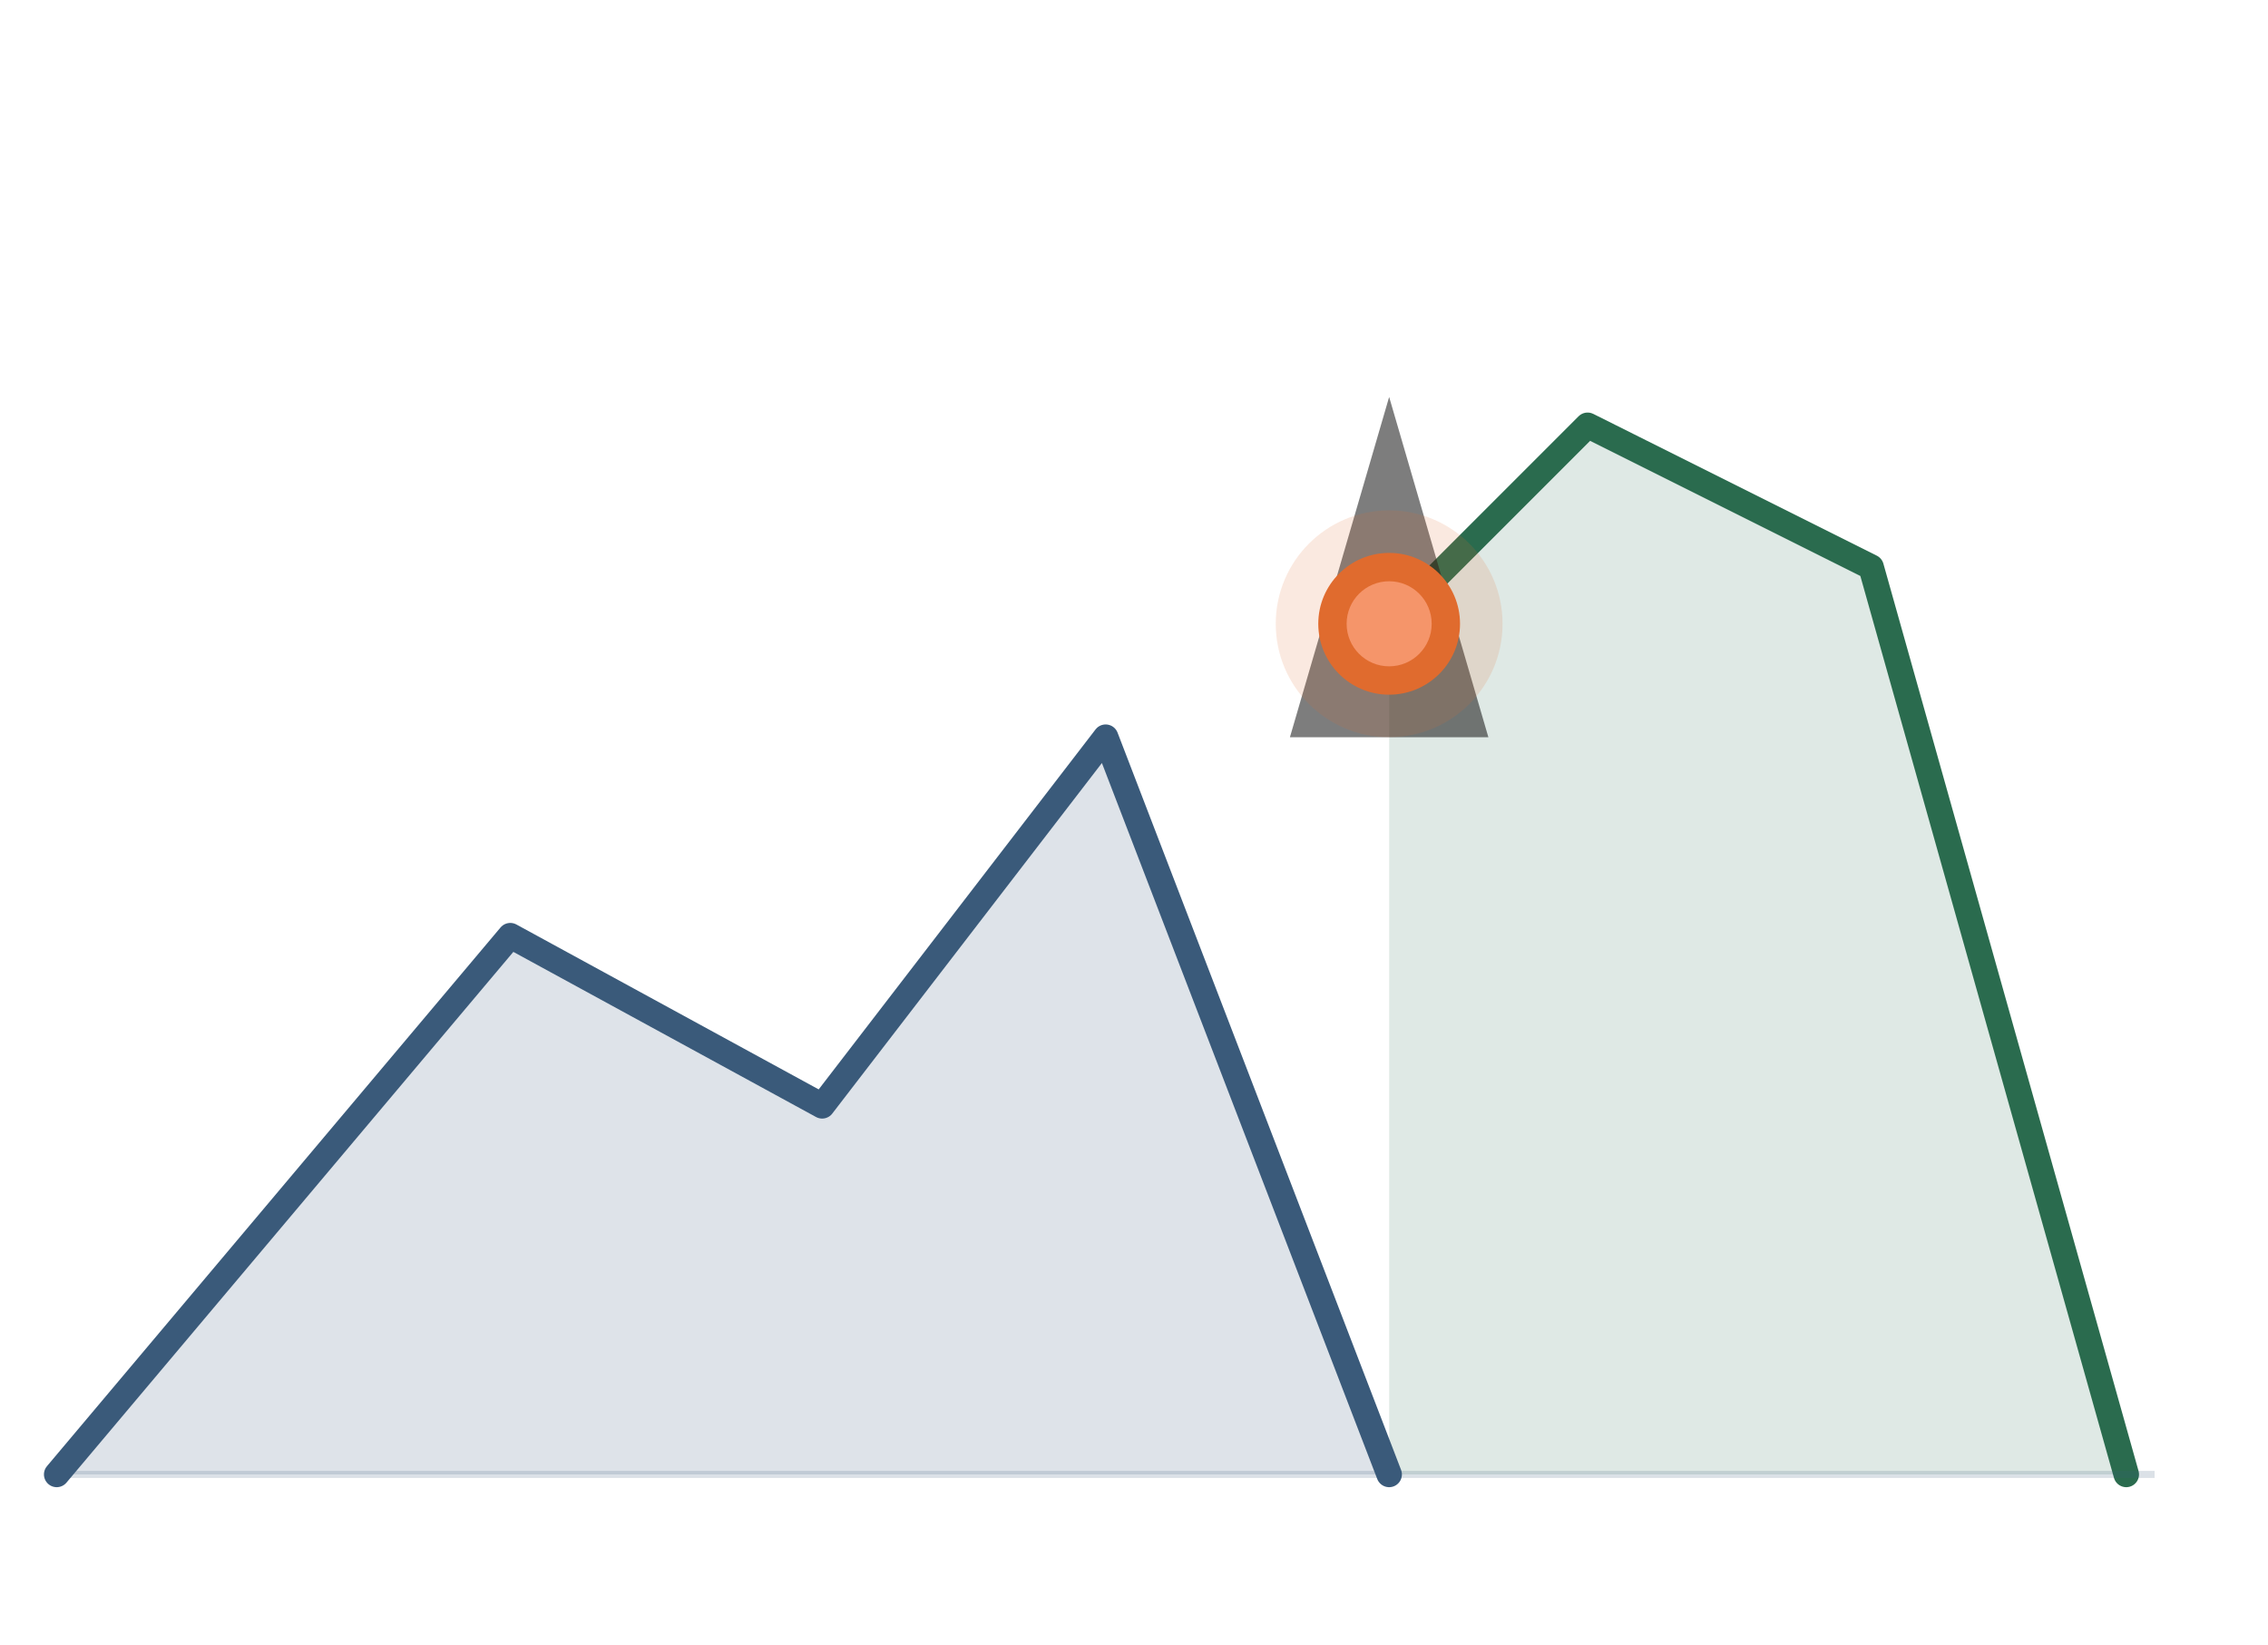
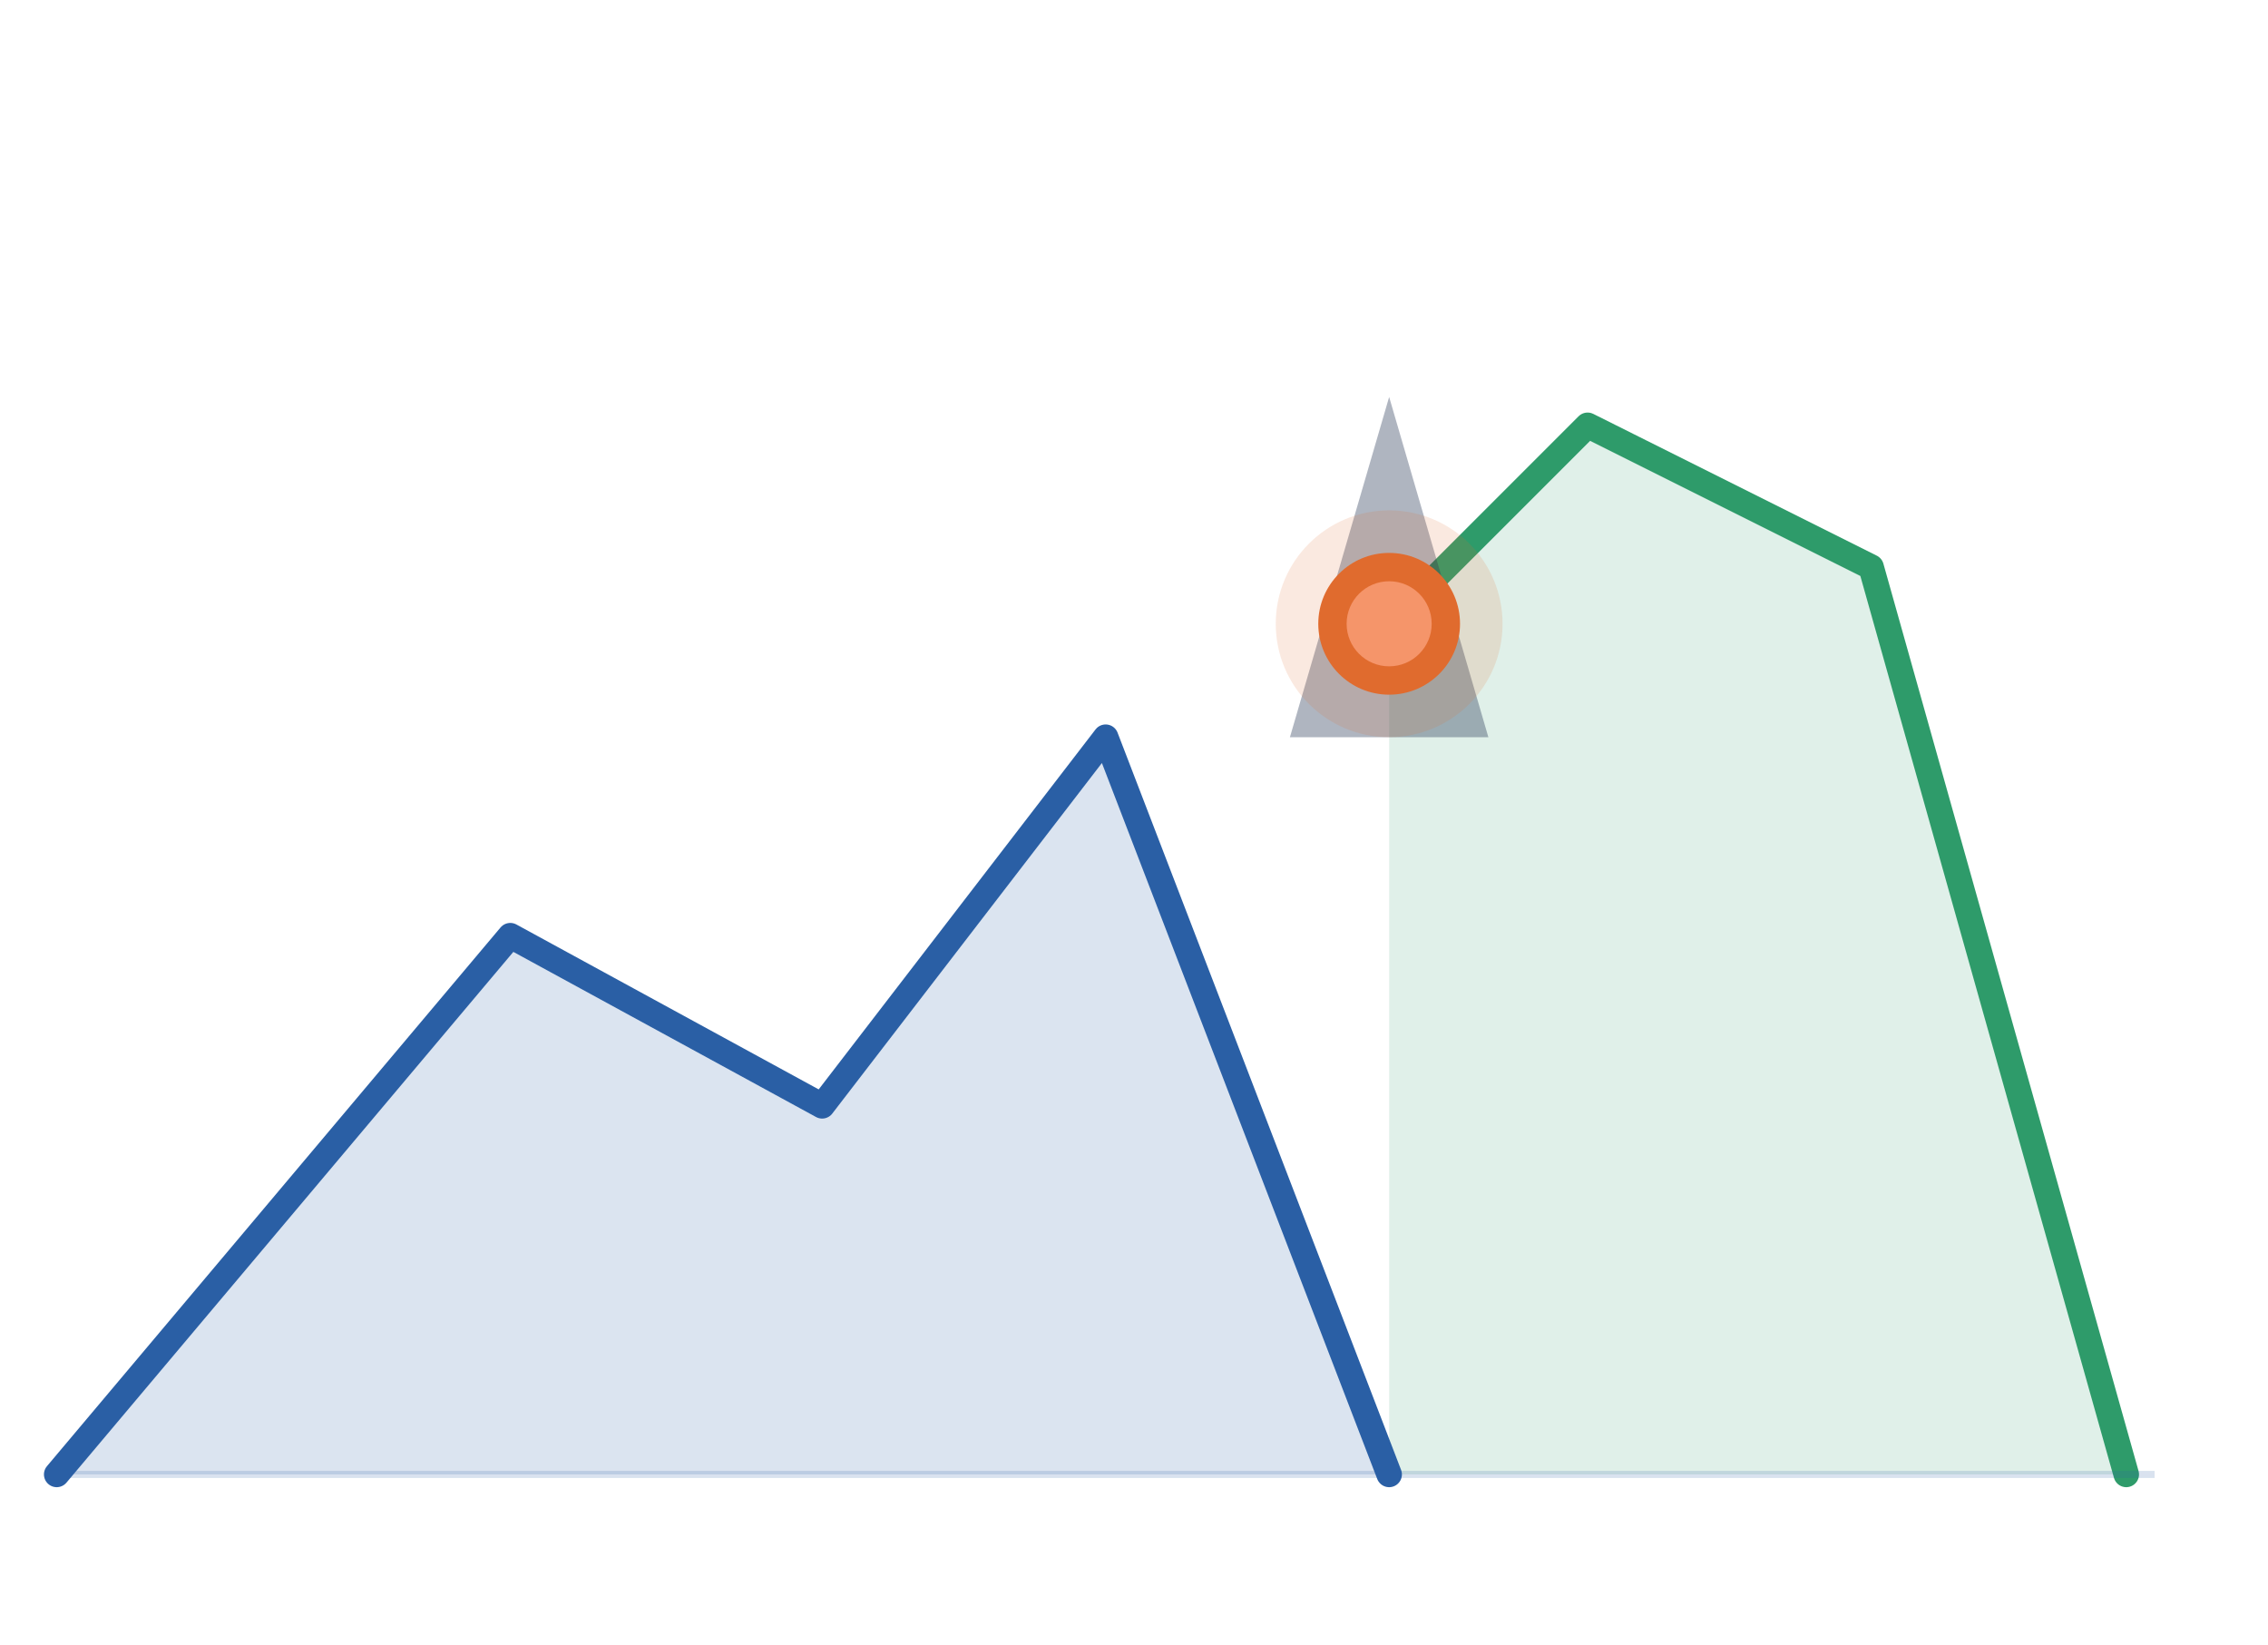
<svg xmlns="http://www.w3.org/2000/svg" viewBox="0 0 160 116">
-   <polygon points="4,104 36,66 58,78 78,52 98,104" fill="#3A5A7A" opacity="0.17" />
-   <polygon points="98,104 98,44 112,30 132,40 150,104" fill="#2A6B4E" opacity="0.15" />
-   <polyline points="4,104 36,66 58,78 78,52 98,104" fill="none" stroke="#3A5A7A" stroke-width="1.8" stroke-linejoin="round" stroke-linecap="round" />
-   <polyline points="98,44 112,30 132,40 150,104" fill="none" stroke="#2A6B4E" stroke-width="1.8" stroke-linejoin="round" stroke-linecap="round" />
-   <polygon points="91,52 98,28 105,52" fill="#121212" opacity="0.55" />
+   <polygon points="4,104 36,66 58,78 78,52 98,104" fill="#2A5FA5" opacity="0.17" />
+   <polygon points="98,104 98,44 112,30 132,40 150,104" fill="#2E9B6A" opacity="0.15" />
+   <polyline points="4,104 36,66 58,78 78,52 98,104" fill="none" stroke="#2A5FA5" stroke-width="1.8" stroke-linejoin="round" stroke-linecap="round" />
+   <polyline points="98,44 112,30 132,40 150,104" fill="none" stroke="#2E9B6A" stroke-width="1.8" stroke-linejoin="round" stroke-linecap="round" />
+   <polygon points="91,52 98,28 105,52" fill="#1B2A4A" opacity="0.35" />
  <circle cx="98" cy="44" r="8" fill="#E06B2E" opacity="0.15" />
  <circle cx="98" cy="44" r="5" fill="#E06B2E" />
  <circle cx="98" cy="44" r="3" fill="#F5956A" />
-   <line x1="4" y1="104" x2="152" y2="104" stroke="#3A5A7A" stroke-width="0.5" opacity="0.18" />
+   <line x1="4" y1="104" x2="152" y2="104" stroke="#2A5FA5" stroke-width="0.5" opacity="0.18" />
</svg>
